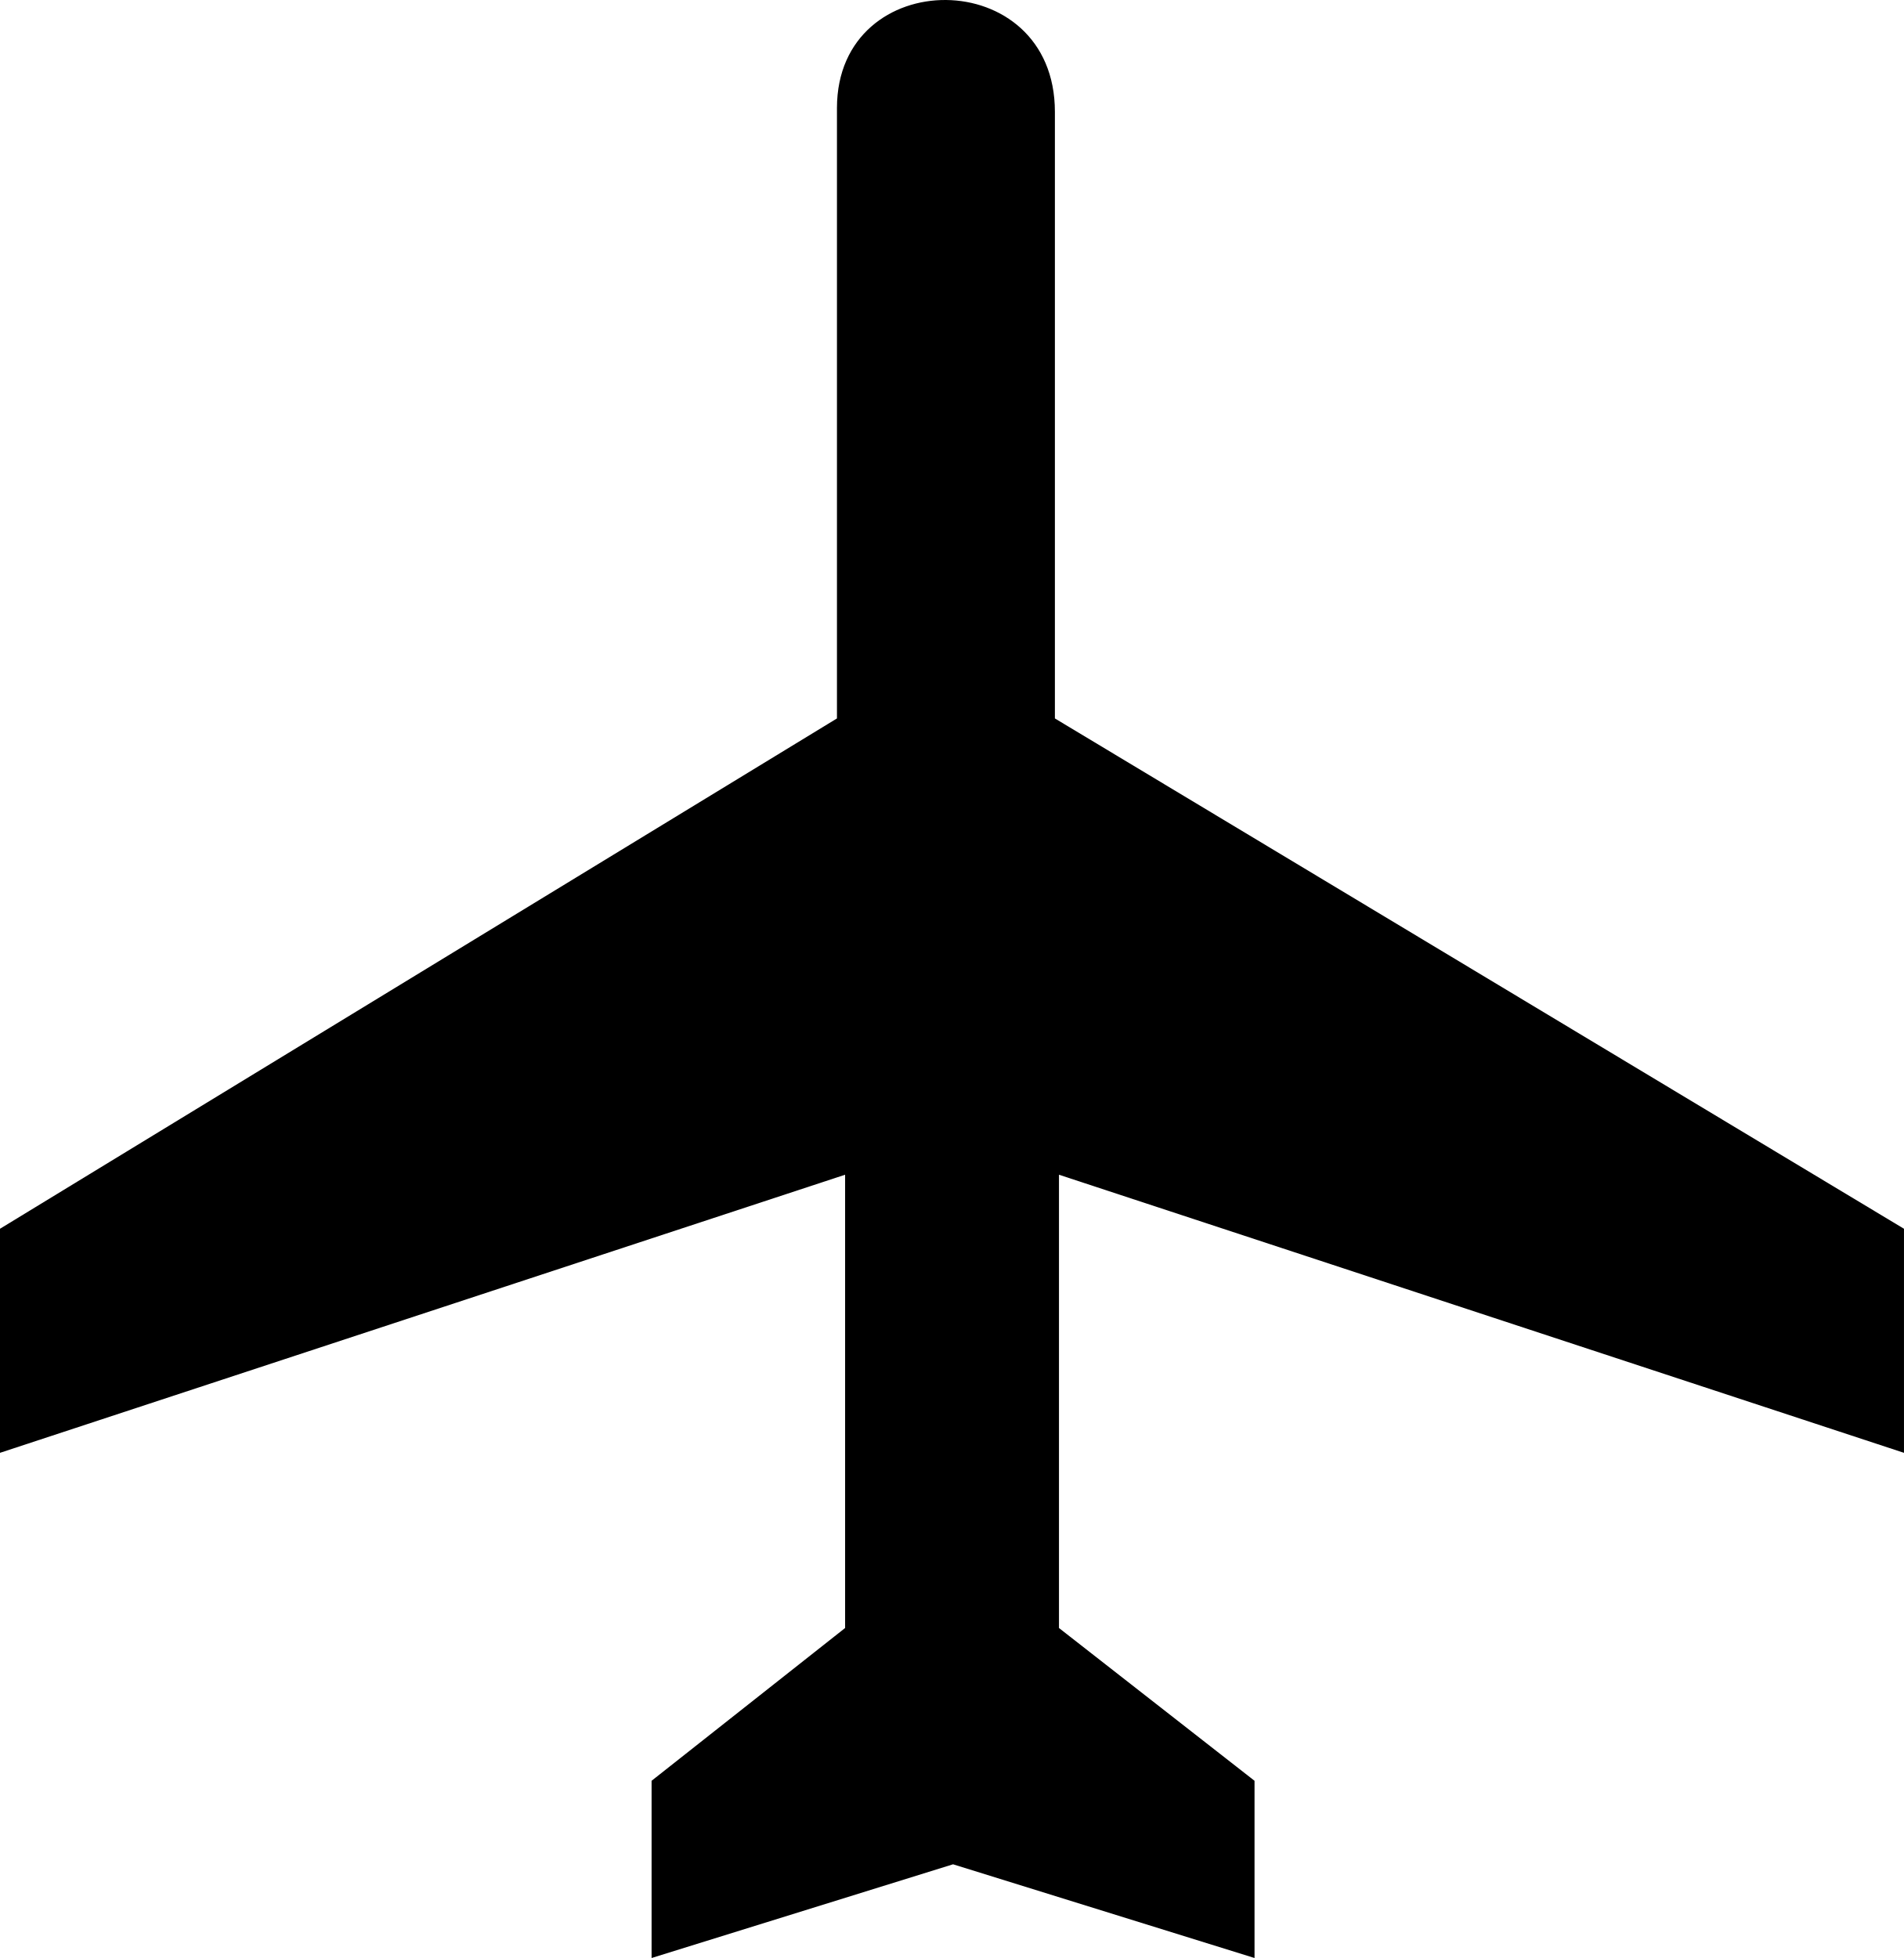
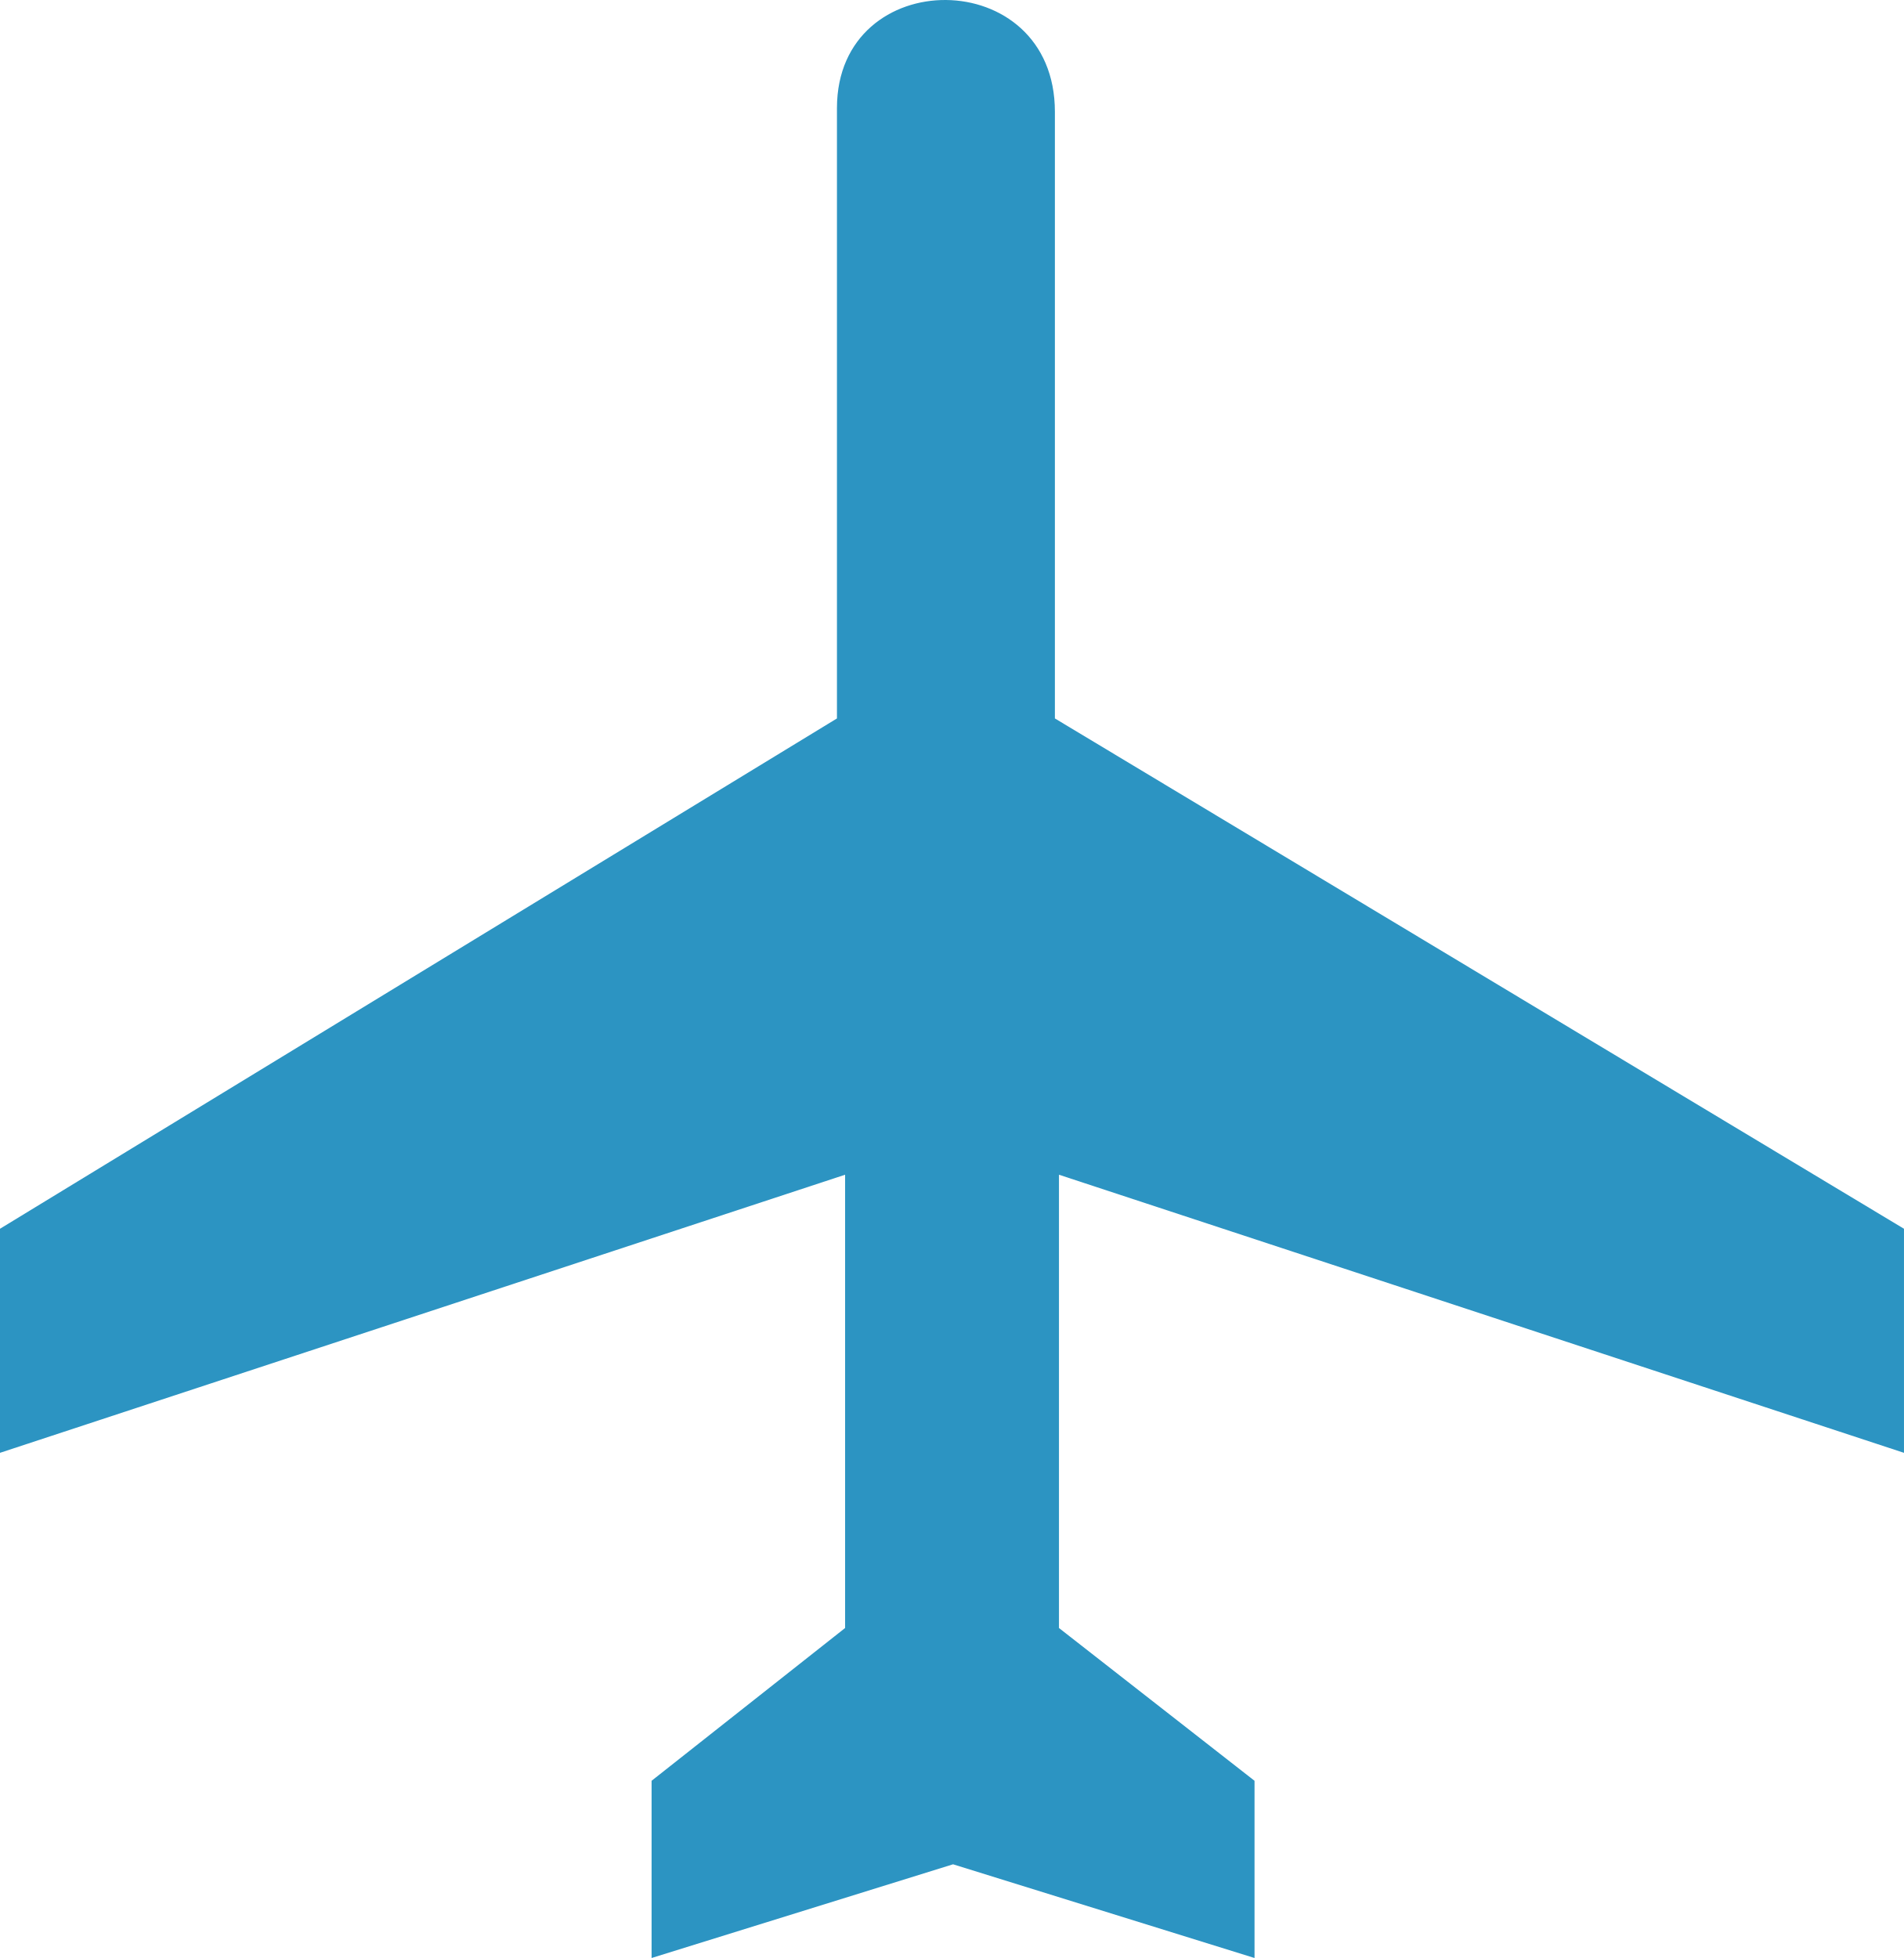
<svg xmlns="http://www.w3.org/2000/svg" height="460.667" id="svg1960" width="447.949">
  <defs id="defs1962">
    <marker id="ArrowEnd" markerHeight="3" markerUnits="strokeWidth" markerWidth="4" orient="auto" refX="0" refY="5" viewBox="0 0 10 10">
      <path d="M 0 0 L 10 5 L 0 10 z" id="path1965" />
    </marker>
    <marker id="ArrowStart" markerHeight="3" markerUnits="strokeWidth" markerWidth="4" orient="auto" refX="10" refY="5" viewBox="0 0 10 10">
      <path d="M 10 0 L 0 5 L 10 10 z" id="path1968" />
    </marker>
  </defs>
-   <g id="g1970">
-     <path d="M 196.91 25.381C 196.97 -8.618 248.219 -8.618 248.185 26.34L 248.185 169.031L 447.949 289.095L 447.949 341.812L 249.144 276.382L 249.144 383.029L 295.152 418.973L 295.152 460.667L 224.225 438.621L 153.298 460.667L 153.298 418.973L 198.827 383.029L 198.827 276.382L 0 341.812L 0 289.095L 196.91 169.031L 196.91 25.381z" id="path1972" style="stroke:none; fill:#000000" />
+   <g id="g1970" style="fill:#2c94c2;fill-opacity:1">
+     <path d="M 196.91 25.381C 196.97 -8.618 248.219 -8.618 248.185 26.34L 248.185 169.031L 447.949 289.095L 447.949 341.812L 249.144 276.382L 249.144 383.029L 295.152 418.973L 295.152 460.667L 224.225 438.621L 153.298 460.667L 153.298 418.973L 198.827 383.029L 198.827 276.382L 0 341.812L 0 289.095L 196.91 169.031L 196.91 25.381z" id="path1972" style="stroke:none;fill:#2c94c2;fill-opacity:1" />
  </g>
</svg>
